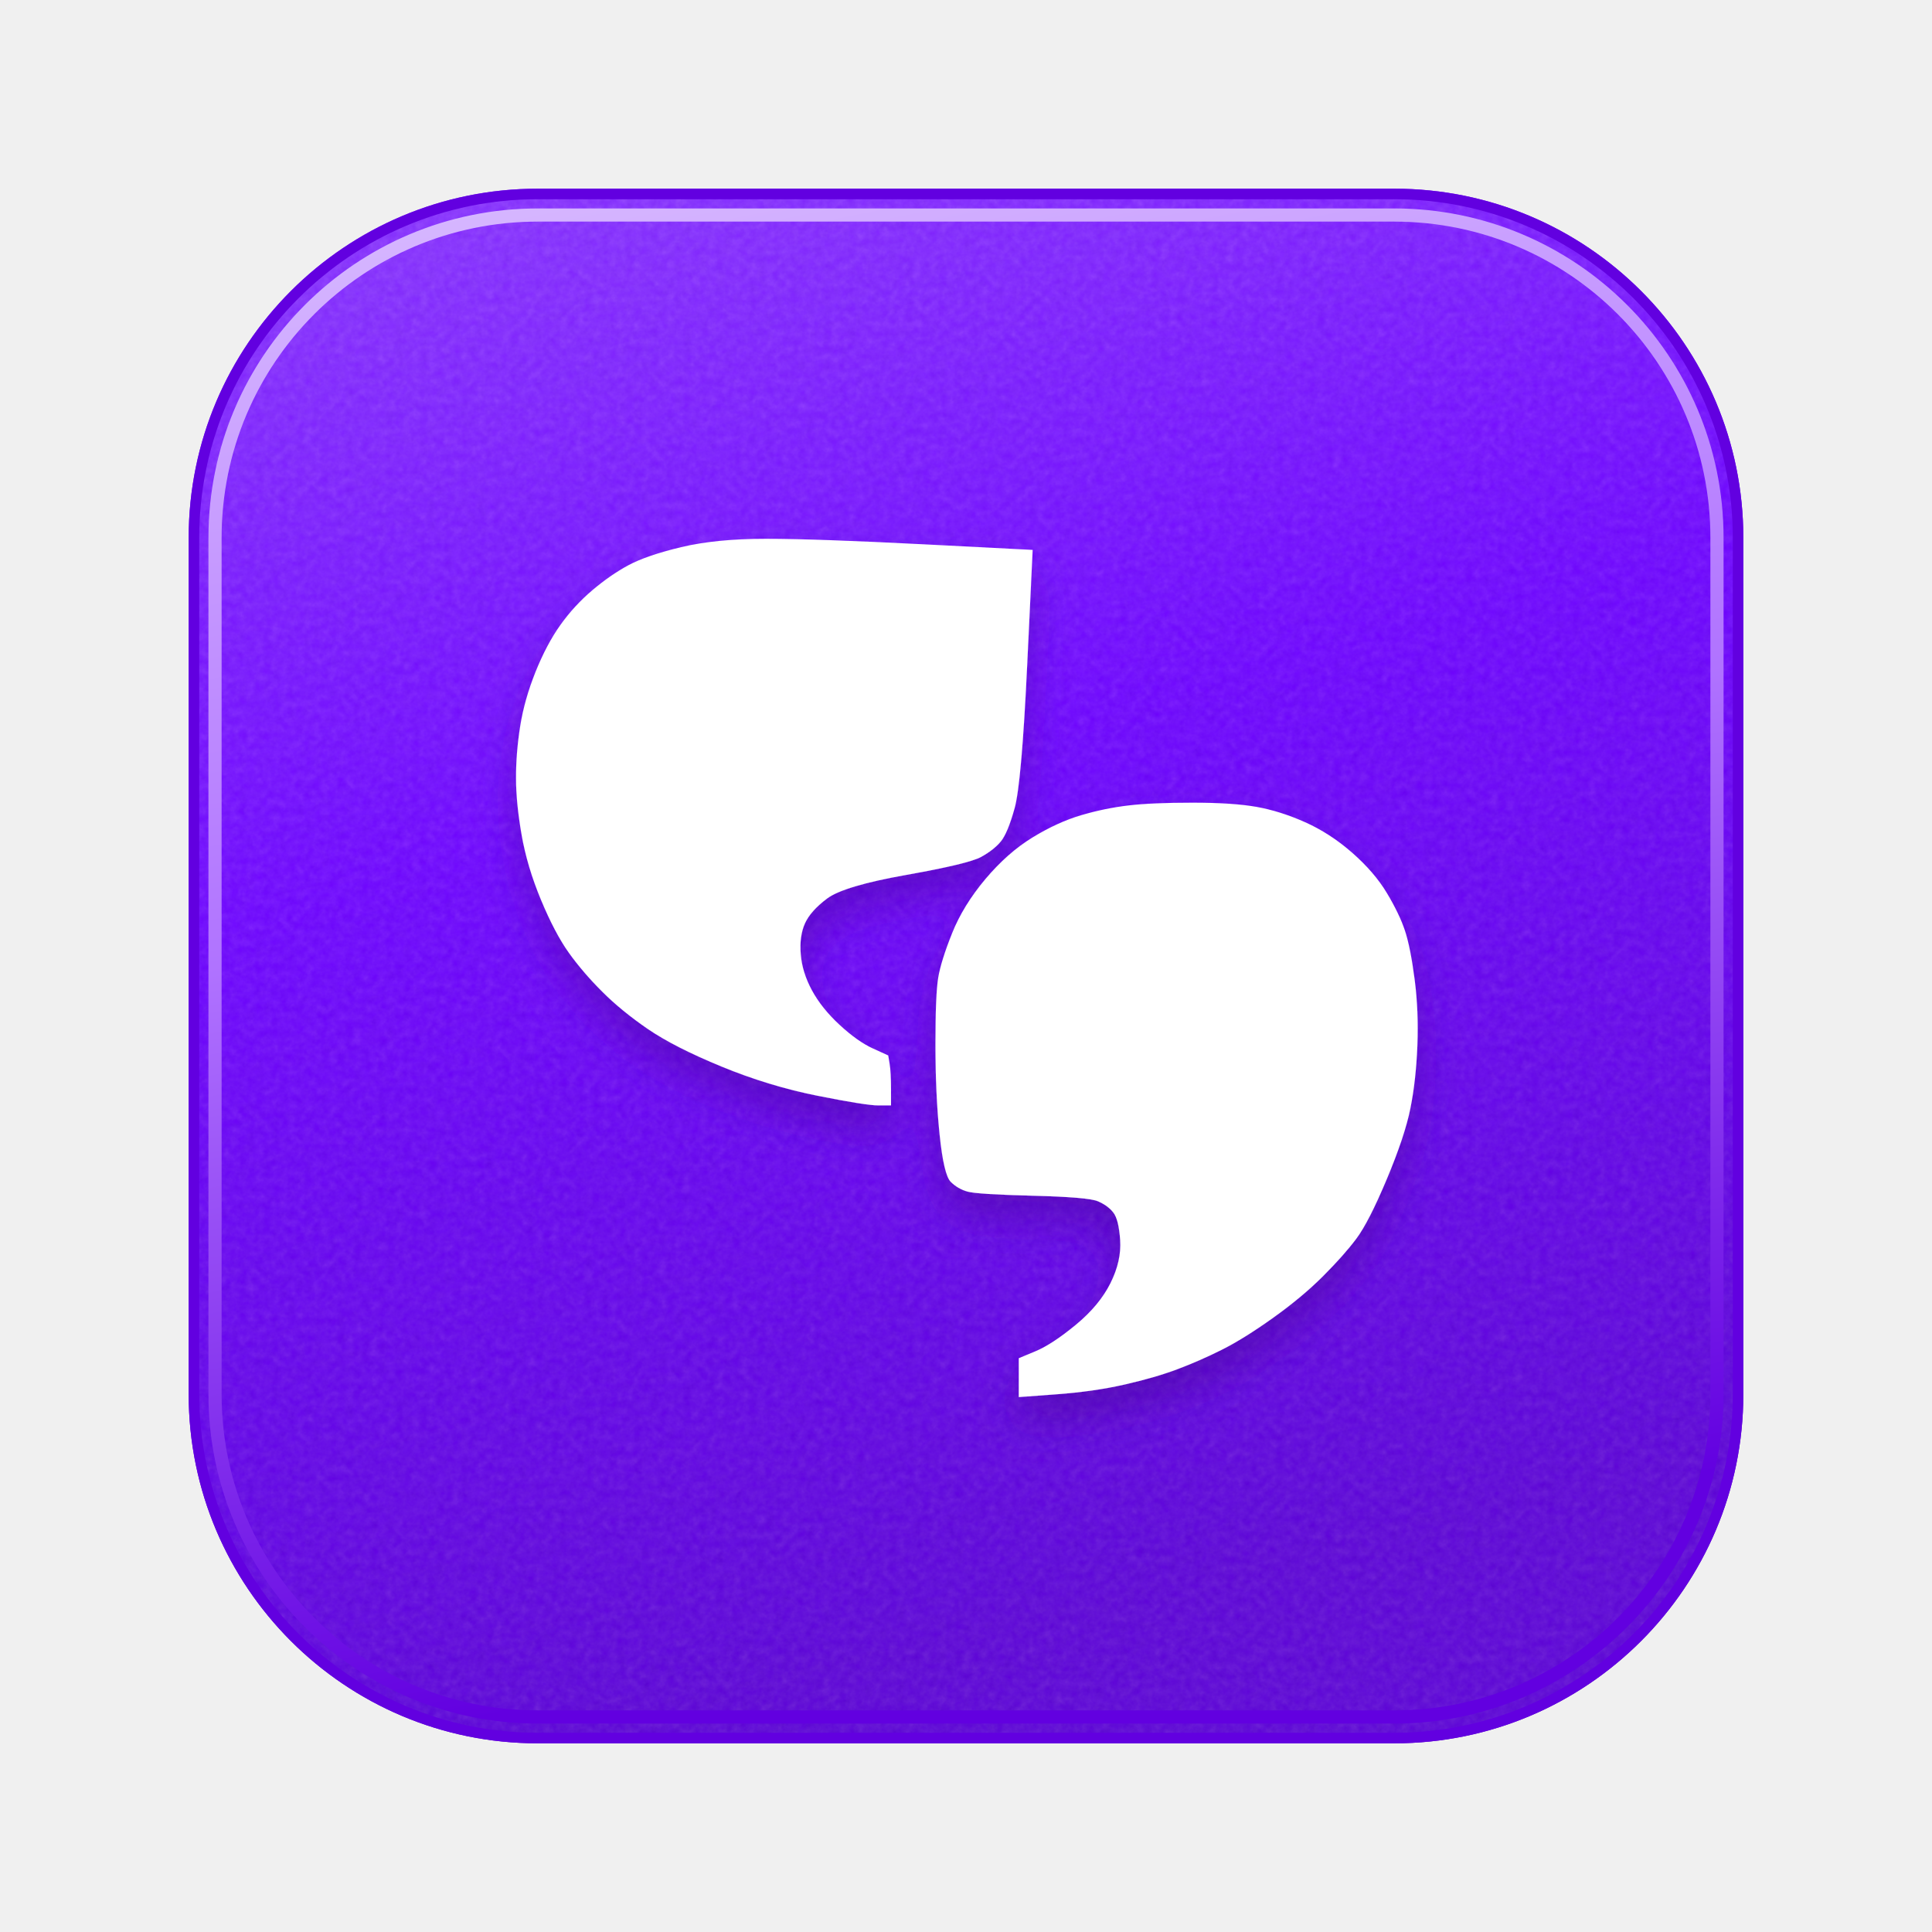
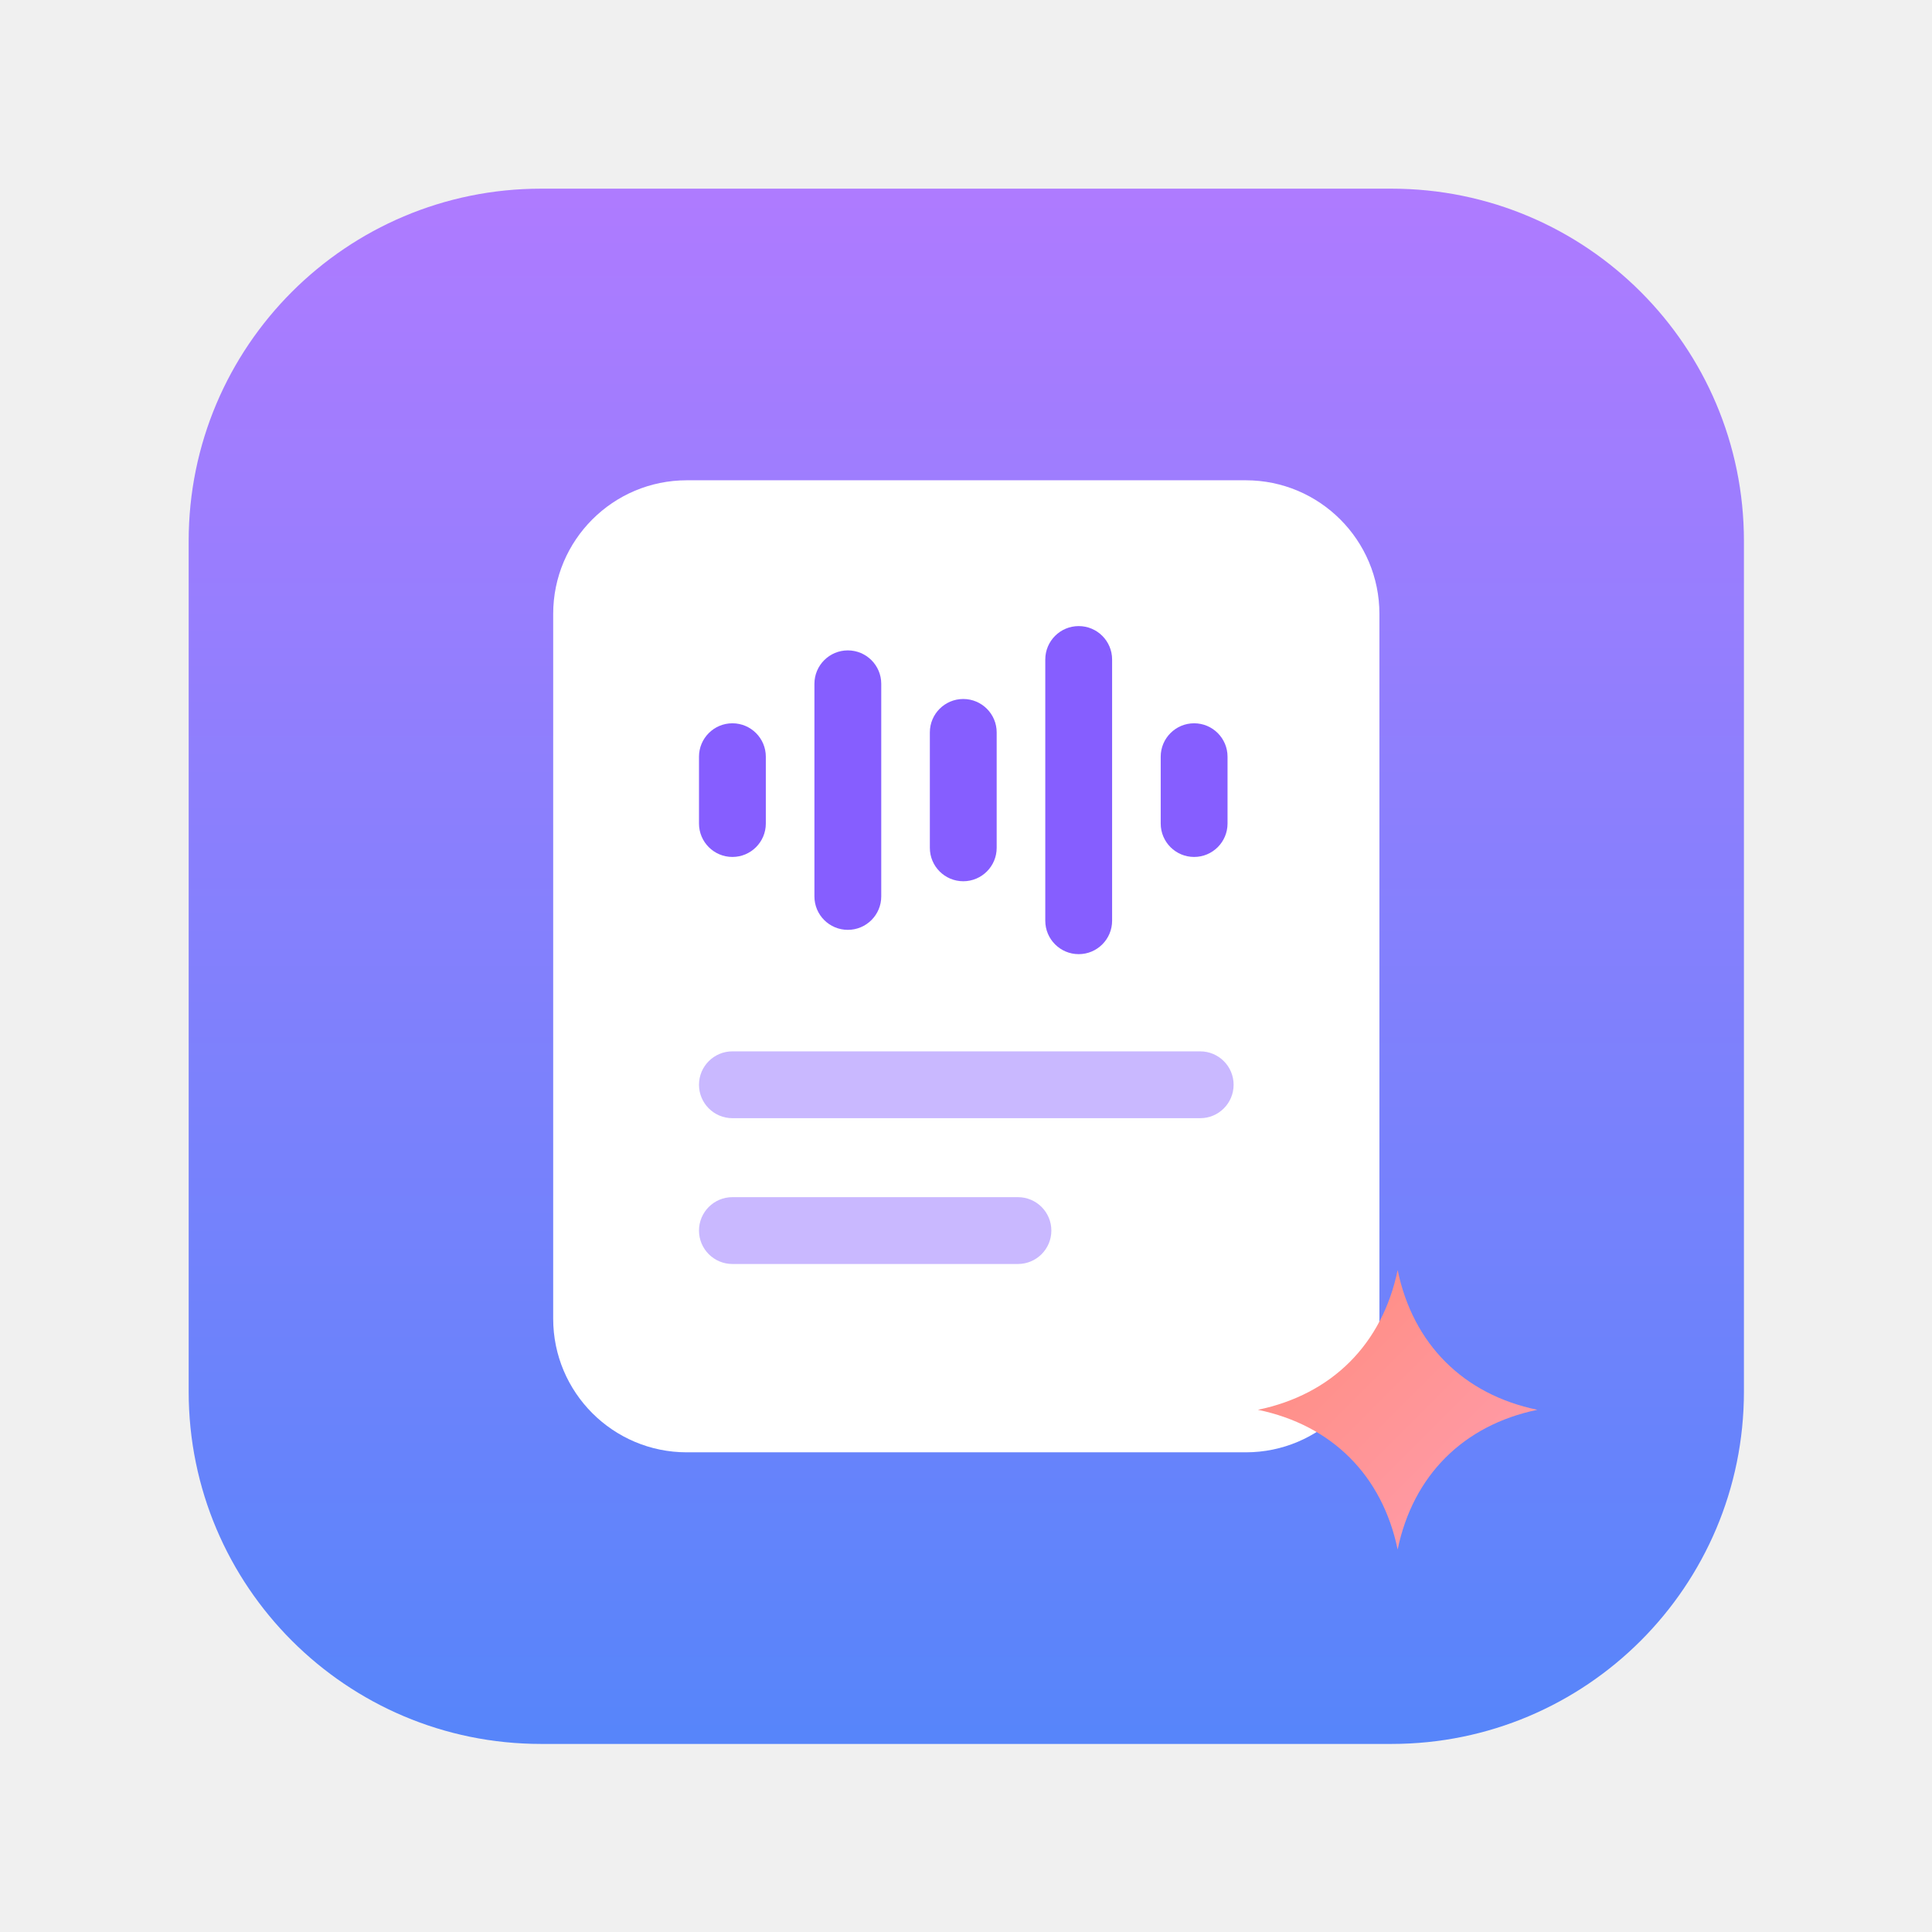
- <svg xmlns="http://www.w3.org/2000/svg" viewBox="0 0 1024 1024">
-   <g transform="translate(100 100) scale(3.491525) translate(-10 -10)">
-     <defs>
-       <linearGradient id="face" x1="0" y1="0" x2=".25" y2="1">
-         <stop stop-color="#8f38ff" />
-         <stop offset=".45" stop-color="#6F00FF" />
-         <stop offset="1" stop-color="#5b00d1" />
-       </linearGradient>
-       <linearGradient id="rim" x2=".2" y2="1">
-         <stop stop-color="#d8baff" />
-         <stop offset=".48" stop-color="#b073ff" />
-         <stop offset="1" stop-color="#6200e0" />
-       </linearGradient>
-       <filter id="grain">
-         <feTurbulence type="fractalNoise" baseFrequency=".8" numOctaves="3" stitchTiles="stitch" />
-         <feColorMatrix type="saturate" values="0" />
-         <feComposite in2="SourceGraphic" operator="in" />
-         <feBlend in="SourceGraphic" mode="soft-light" />
-       </filter>
-       <filter id="mark-shadow" x="-30%" y="-20%" width="160%" height="160%">
-         <feDropShadow dx="0" dy="2.5" stdDeviation="2" flood-color="#320073" flood-opacity=".32" />
-       </filter>
-       <clipPath id="face-clip">
-         <rect x="10" y="10" width="236" height="236" rx="53" />
-       </clipPath>
-     </defs>
-     <rect x="10" y="10" width="236" height="236" rx="53" fill="url(#face)" />
-     <rect x="10" y="10" width="236" height="236" rx="53" fill="#6F00FF" filter="url(#grain)" opacity=".18" clip-path="url(#face-clip)" />
-     <rect x="10.8" y="10.8" width="234.4" height="234.4" rx="52.2" fill="none" stroke="#6200e0" stroke-width="1.6" />
-     <rect x="14" y="14" width="228" height="228" rx="49" fill="none" stroke="url(#rim)" stroke-width="2" />
-     <path d="M21.528 8.111Q25.000 7.278 30.000 7.278L30.000 7.278Q35.000 7.278 45.833 7.833L56.667 8.389L56.667 8.389L56.111 20.056Q55.556 31.722 54.861 34.222L54.861 34.222Q54.167 36.722 53.472 37.556L53.472 37.556Q52.778 38.389 51.528 39.083L51.528 39.083Q50.278 39.778 44.028 40.889L44.028 40.889Q37.778 42.000 36.111 43.250L36.111 43.250Q34.444 44.500 33.889 45.750L33.889 45.750Q33.333 47.000 33.472 48.806L33.472 48.806Q33.611 50.611 34.583 52.417L34.583 52.417Q35.556 54.222 37.361 55.889L37.361 55.889Q39.167 57.556 40.694 58.250L42.222 58.944L42.222 58.944L42.361 59.778Q42.500 60.611 42.500 62.278L42.500 63.944L42.500 63.944L41.250 63.944Q40.000 63.944 35.139 62.972L35.139 62.972Q30.278 62.000 25.556 60.056L25.556 60.056Q20.833 58.111 18.194 56.306L18.194 56.306Q15.556 54.500 13.611 52.556L13.611 52.556Q11.667 50.611 10.278 48.667L10.278 48.667Q8.889 46.722 7.500 43.389L7.500 43.389Q6.111 40.056 5.556 36.861L5.556 36.861Q5.000 33.667 5.000 31.167L5.000 31.167Q5.000 28.667 5.417 26.028L5.417 26.028Q5.833 23.389 6.944 20.611L6.944 20.611Q8.056 17.833 9.444 15.889L9.444 15.889Q10.833 13.944 12.639 12.417L12.639 12.417Q14.444 10.889 16.250 9.917L16.250 9.917Q18.056 8.944 21.528 8.111L21.528 8.111Z M66.250 33.944Q68.611 33.667 72.639 33.667L72.639 33.667Q76.667 33.667 79.028 34.083L79.028 34.083Q81.389 34.500 83.889 35.611L83.889 35.611Q86.389 36.722 88.611 38.667L88.611 38.667Q90.833 40.611 92.083 42.694L92.083 42.694Q93.333 44.778 93.889 46.444L93.889 46.444Q94.444 48.111 94.861 51.306L94.861 51.306Q95.278 54.500 95.139 57.972L95.139 57.972Q95.000 61.444 94.444 64.222L94.444 64.222Q93.889 67.000 92.083 71.306L92.083 71.306Q90.278 75.611 89.028 77.278L89.028 77.278Q87.778 78.944 85.694 81.028L85.694 81.028Q83.611 83.111 80.694 85.194L80.694 85.194Q77.778 87.278 75.556 88.389L75.556 88.389Q73.333 89.500 71.111 90.333L71.111 90.333Q68.889 91.167 65.833 91.861L65.833 91.861Q62.778 92.556 59.028 92.833L55.278 93.111L55.278 93.111L55.278 89.222L55.278 89.222L56.944 88.528Q58.611 87.833 60.972 85.889L60.972 85.889Q63.333 83.944 64.444 81.722L64.444 81.722Q65.556 79.500 65.417 77.417L65.417 77.417Q65.278 75.333 64.722 74.639L64.722 74.639Q64.167 73.944 63.194 73.528L63.194 73.528Q62.222 73.111 56.667 72.972L56.667 72.972Q51.111 72.833 50.139 72.556L50.139 72.556Q49.167 72.278 48.472 71.583L48.472 71.583Q47.778 70.889 47.361 66.861L47.361 66.861Q46.944 62.833 46.944 57.833L46.944 57.833Q46.944 52.833 47.222 51.167L47.222 51.167Q47.500 49.500 48.611 46.722L48.611 46.722Q49.722 43.944 51.944 41.306L51.944 41.306Q54.167 38.667 56.667 37.139L56.667 37.139Q59.167 35.611 61.528 34.917L61.528 34.917Q63.889 34.222 66.250 33.944L66.250 33.944Z" transform="translate(52.10208 52.10208) scale(1.517958)" fill="#fff" filter="url(#mark-shadow)" />
+ <svg xmlns="http://www.w3.org/2000/svg" width="1024" height="1024" viewBox="0 0 256 256">
+   <defs>
+     <linearGradient id="g" x1="0" y1="0" x2="0" y2="1">
+       <stop offset="0" stop-color="#AE7BFF" />
+       <stop offset="1" stop-color="#5785FA" />
+     </linearGradient>
+     <linearGradient id="s" x1="0" y1="0" x2="1" y2="1">
+       <stop offset="0" stop-color="#FF8A7A" />
+       <stop offset="1" stop-color="#FF9FB2" />
+     </linearGradient>
+   </defs>
+   <g transform="translate(25 25) scale(0.805)">
+     <rect width="256" height="256" rx="58" fill="url(#g)" />
+     <path d="M82 48H174A22 22 0 0 1 196 70V186A22 22 0 0 1 174 208H82A22 22 0 0 1 60 186V70A22 22 0 0 1 82 48Z" fill="#fff" />
+     <g fill="#865EFF">
+       <rect x="84" y="88" width="11" height="22" rx="5.5" />
+       <rect x="103" y="76" width="11" height="46" rx="5.5" />
+       <rect x="122" y="84" width="11" height="30" rx="5.5" />
+       <rect x="141" y="72" width="11" height="54" rx="5.5" />
+       <rect x="160" y="88" width="11" height="22" rx="5.5" />
+     </g>
+     <rect x="84" y="142" width="88" height="11" rx="5.5" fill="#C9B8FF" />
+     <rect x="84" y="166" width="58" height="11" rx="5.5" fill="#C9B8FF" />
+     <g transform="translate(176 178) scale(1.15)">
+       <path d="M20 0c2.2 10.6 9.4 17.8 20 20-10.6 2.2-17.8 9.4-20 20C17.8 29.4 10.6 22.2 0 20 10.6 17.8 17.8 10.6 20 0z" fill="url(#s)" />
+     </g>
  </g>
</svg>
